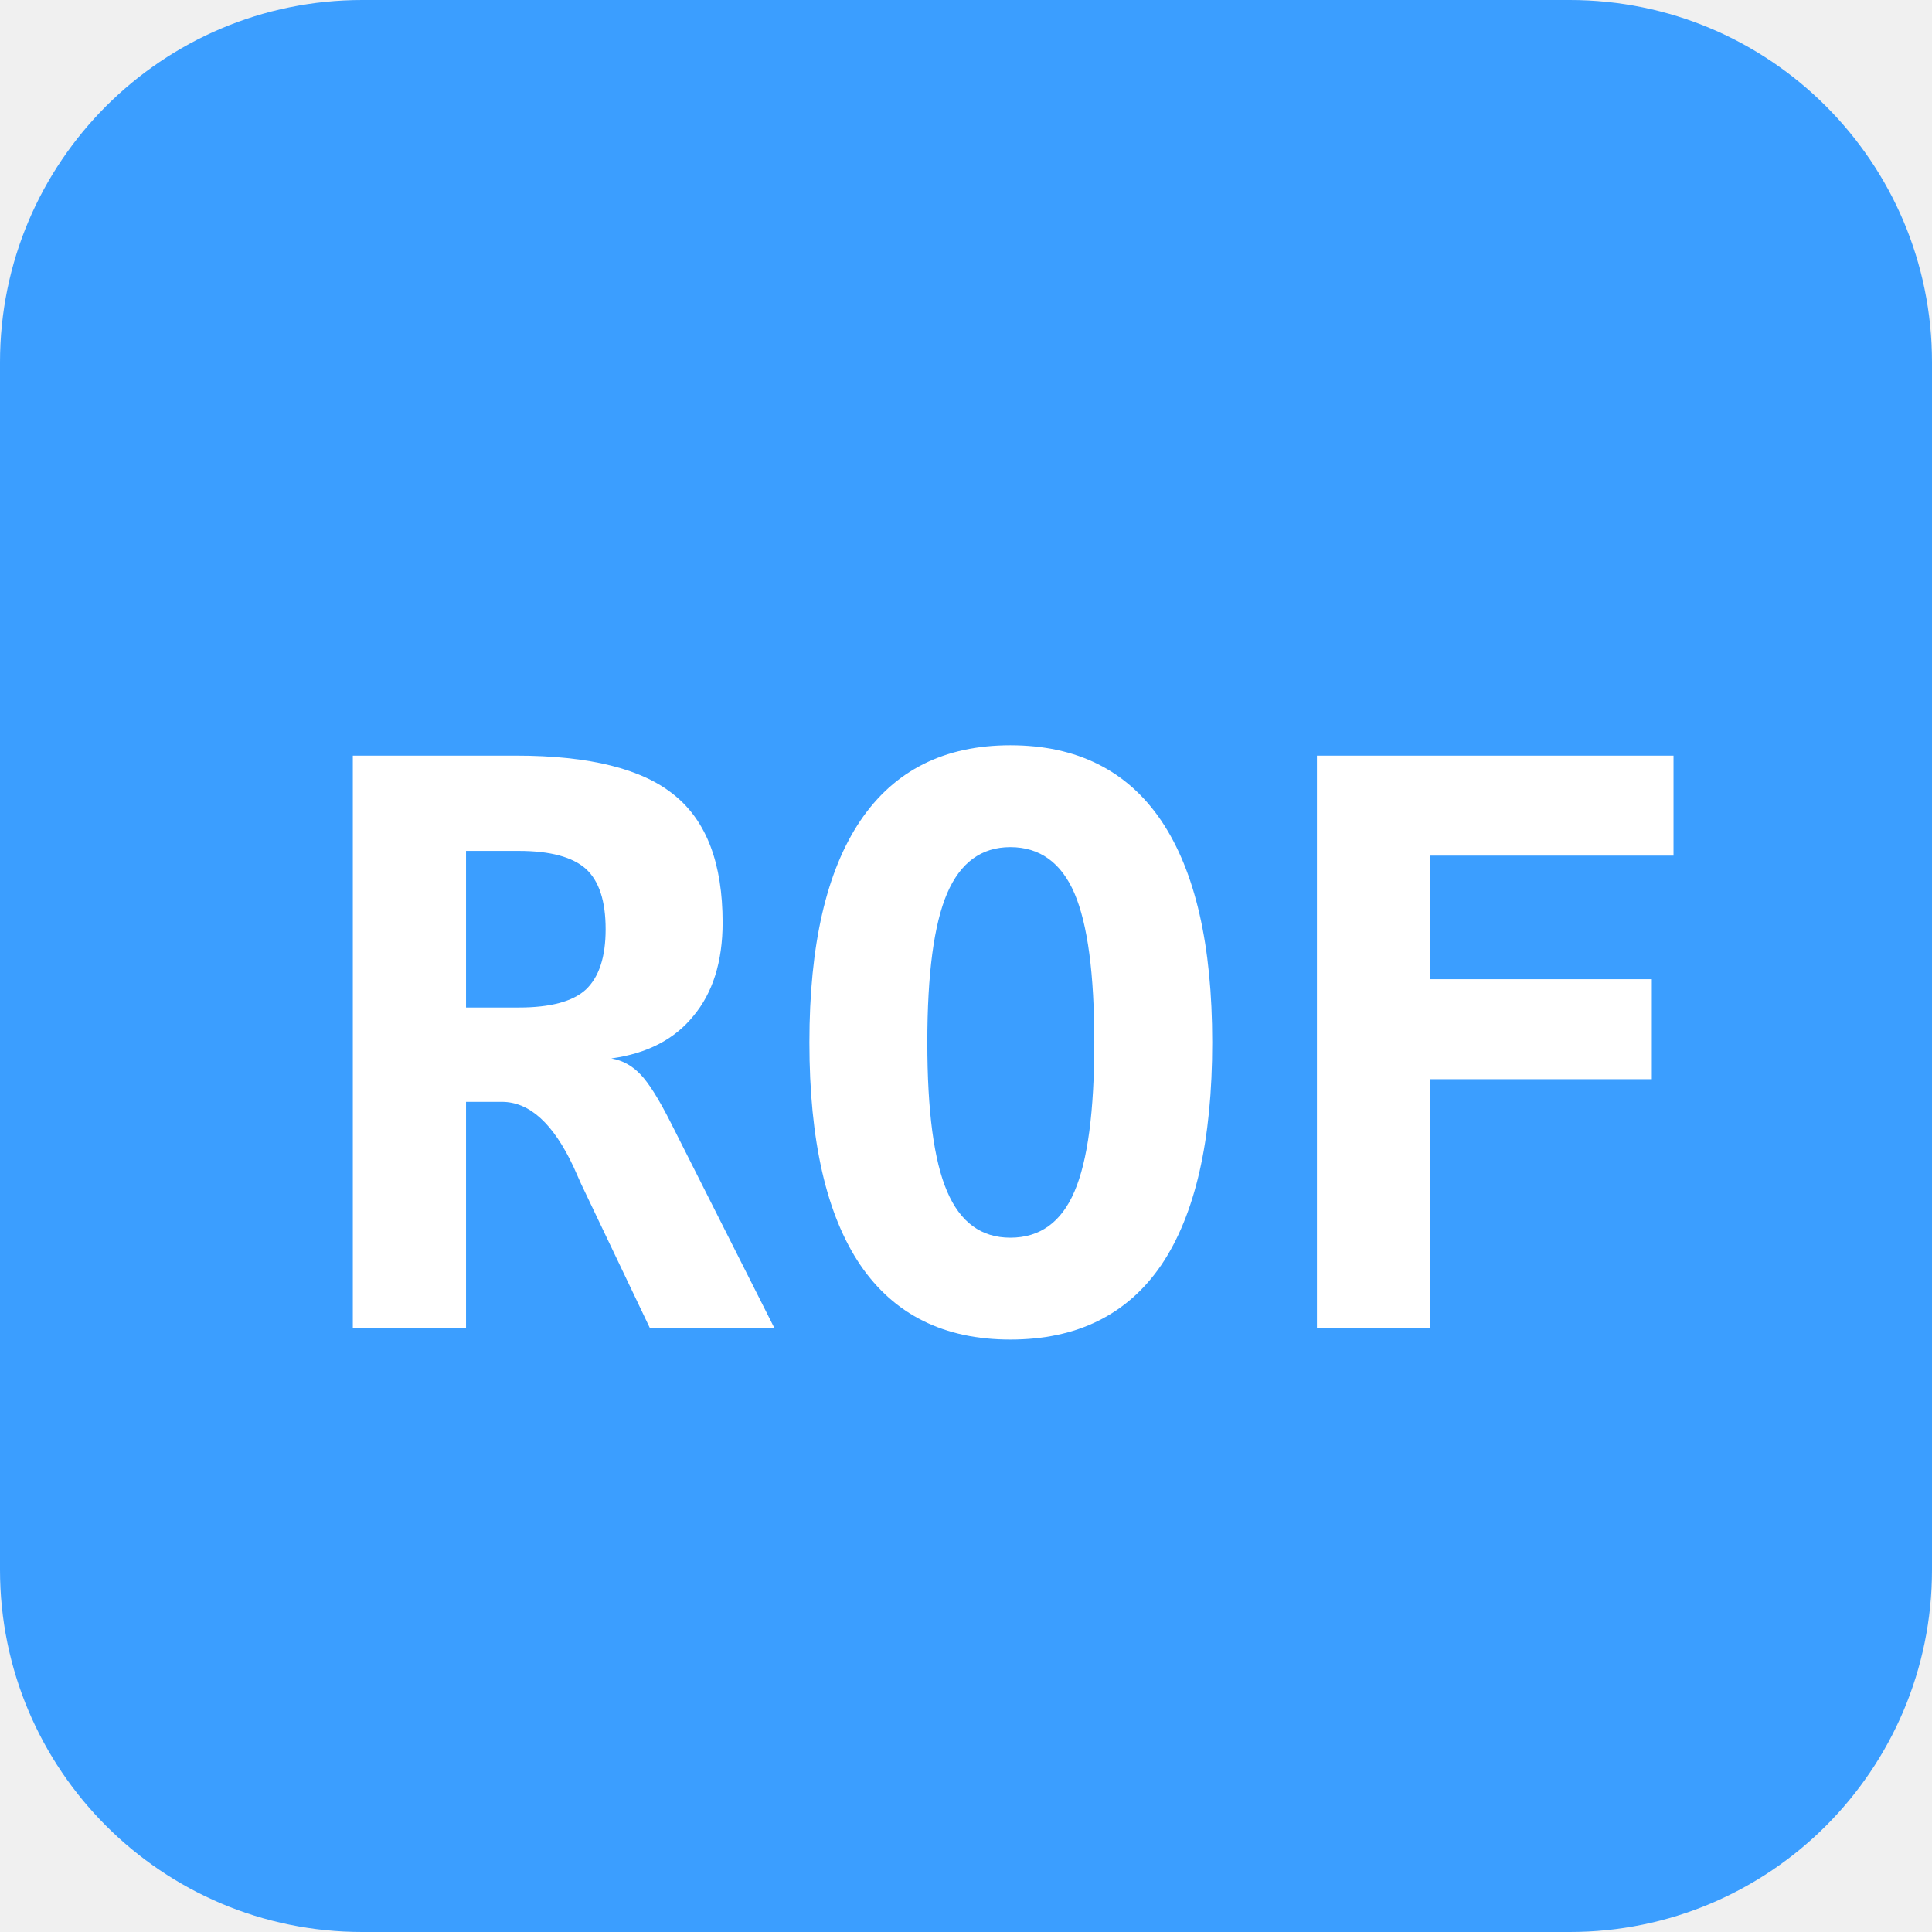
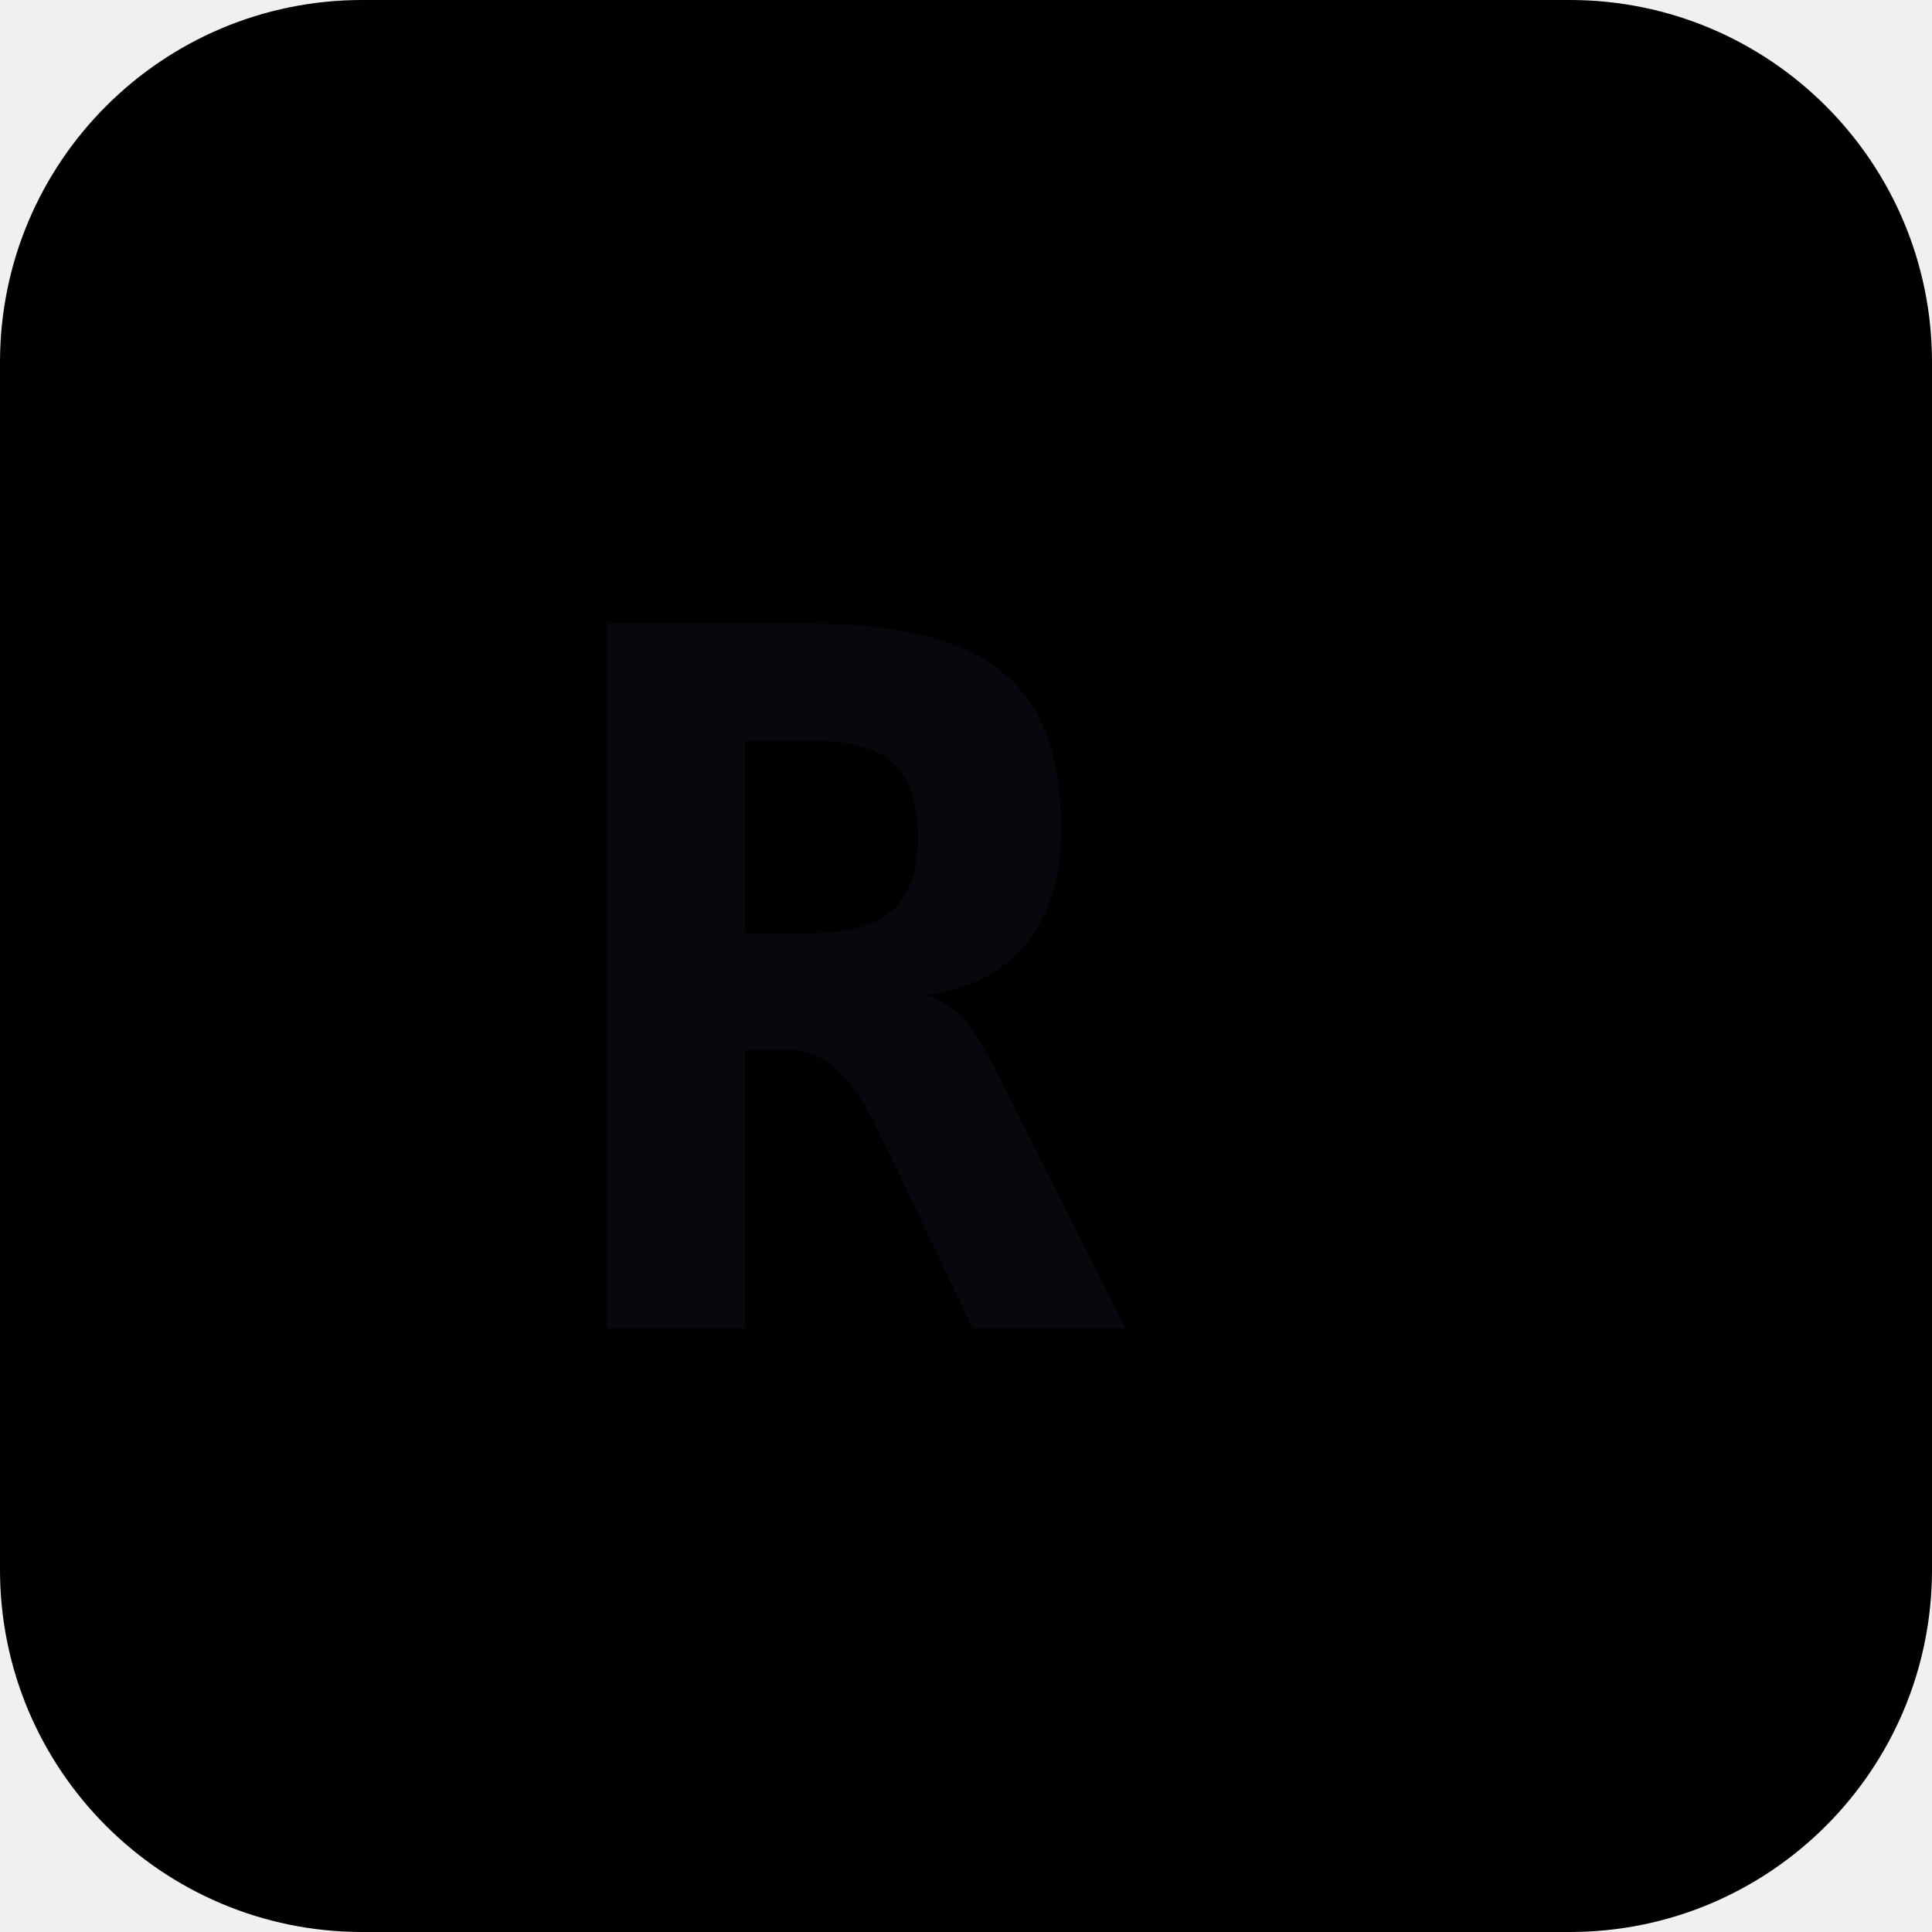
<svg xmlns="http://www.w3.org/2000/svg" viewBox="0 0 32 32">
-   <rect width="32" height="32" rx="6" fill="#3b9eff" />
-   <text x="5" y="22" font-family="monospace" font-weight="700" font-size="13" fill="white">ROF</text>
+   <rect width="32" height="32" rx="6" fill="oklch(0.68 0.18 250)" />
+   <text x="9" y="22" font-family="JetBrains Mono, monospace" font-weight="800" font-size="16" fill="#06080d">R</text>
</svg>
